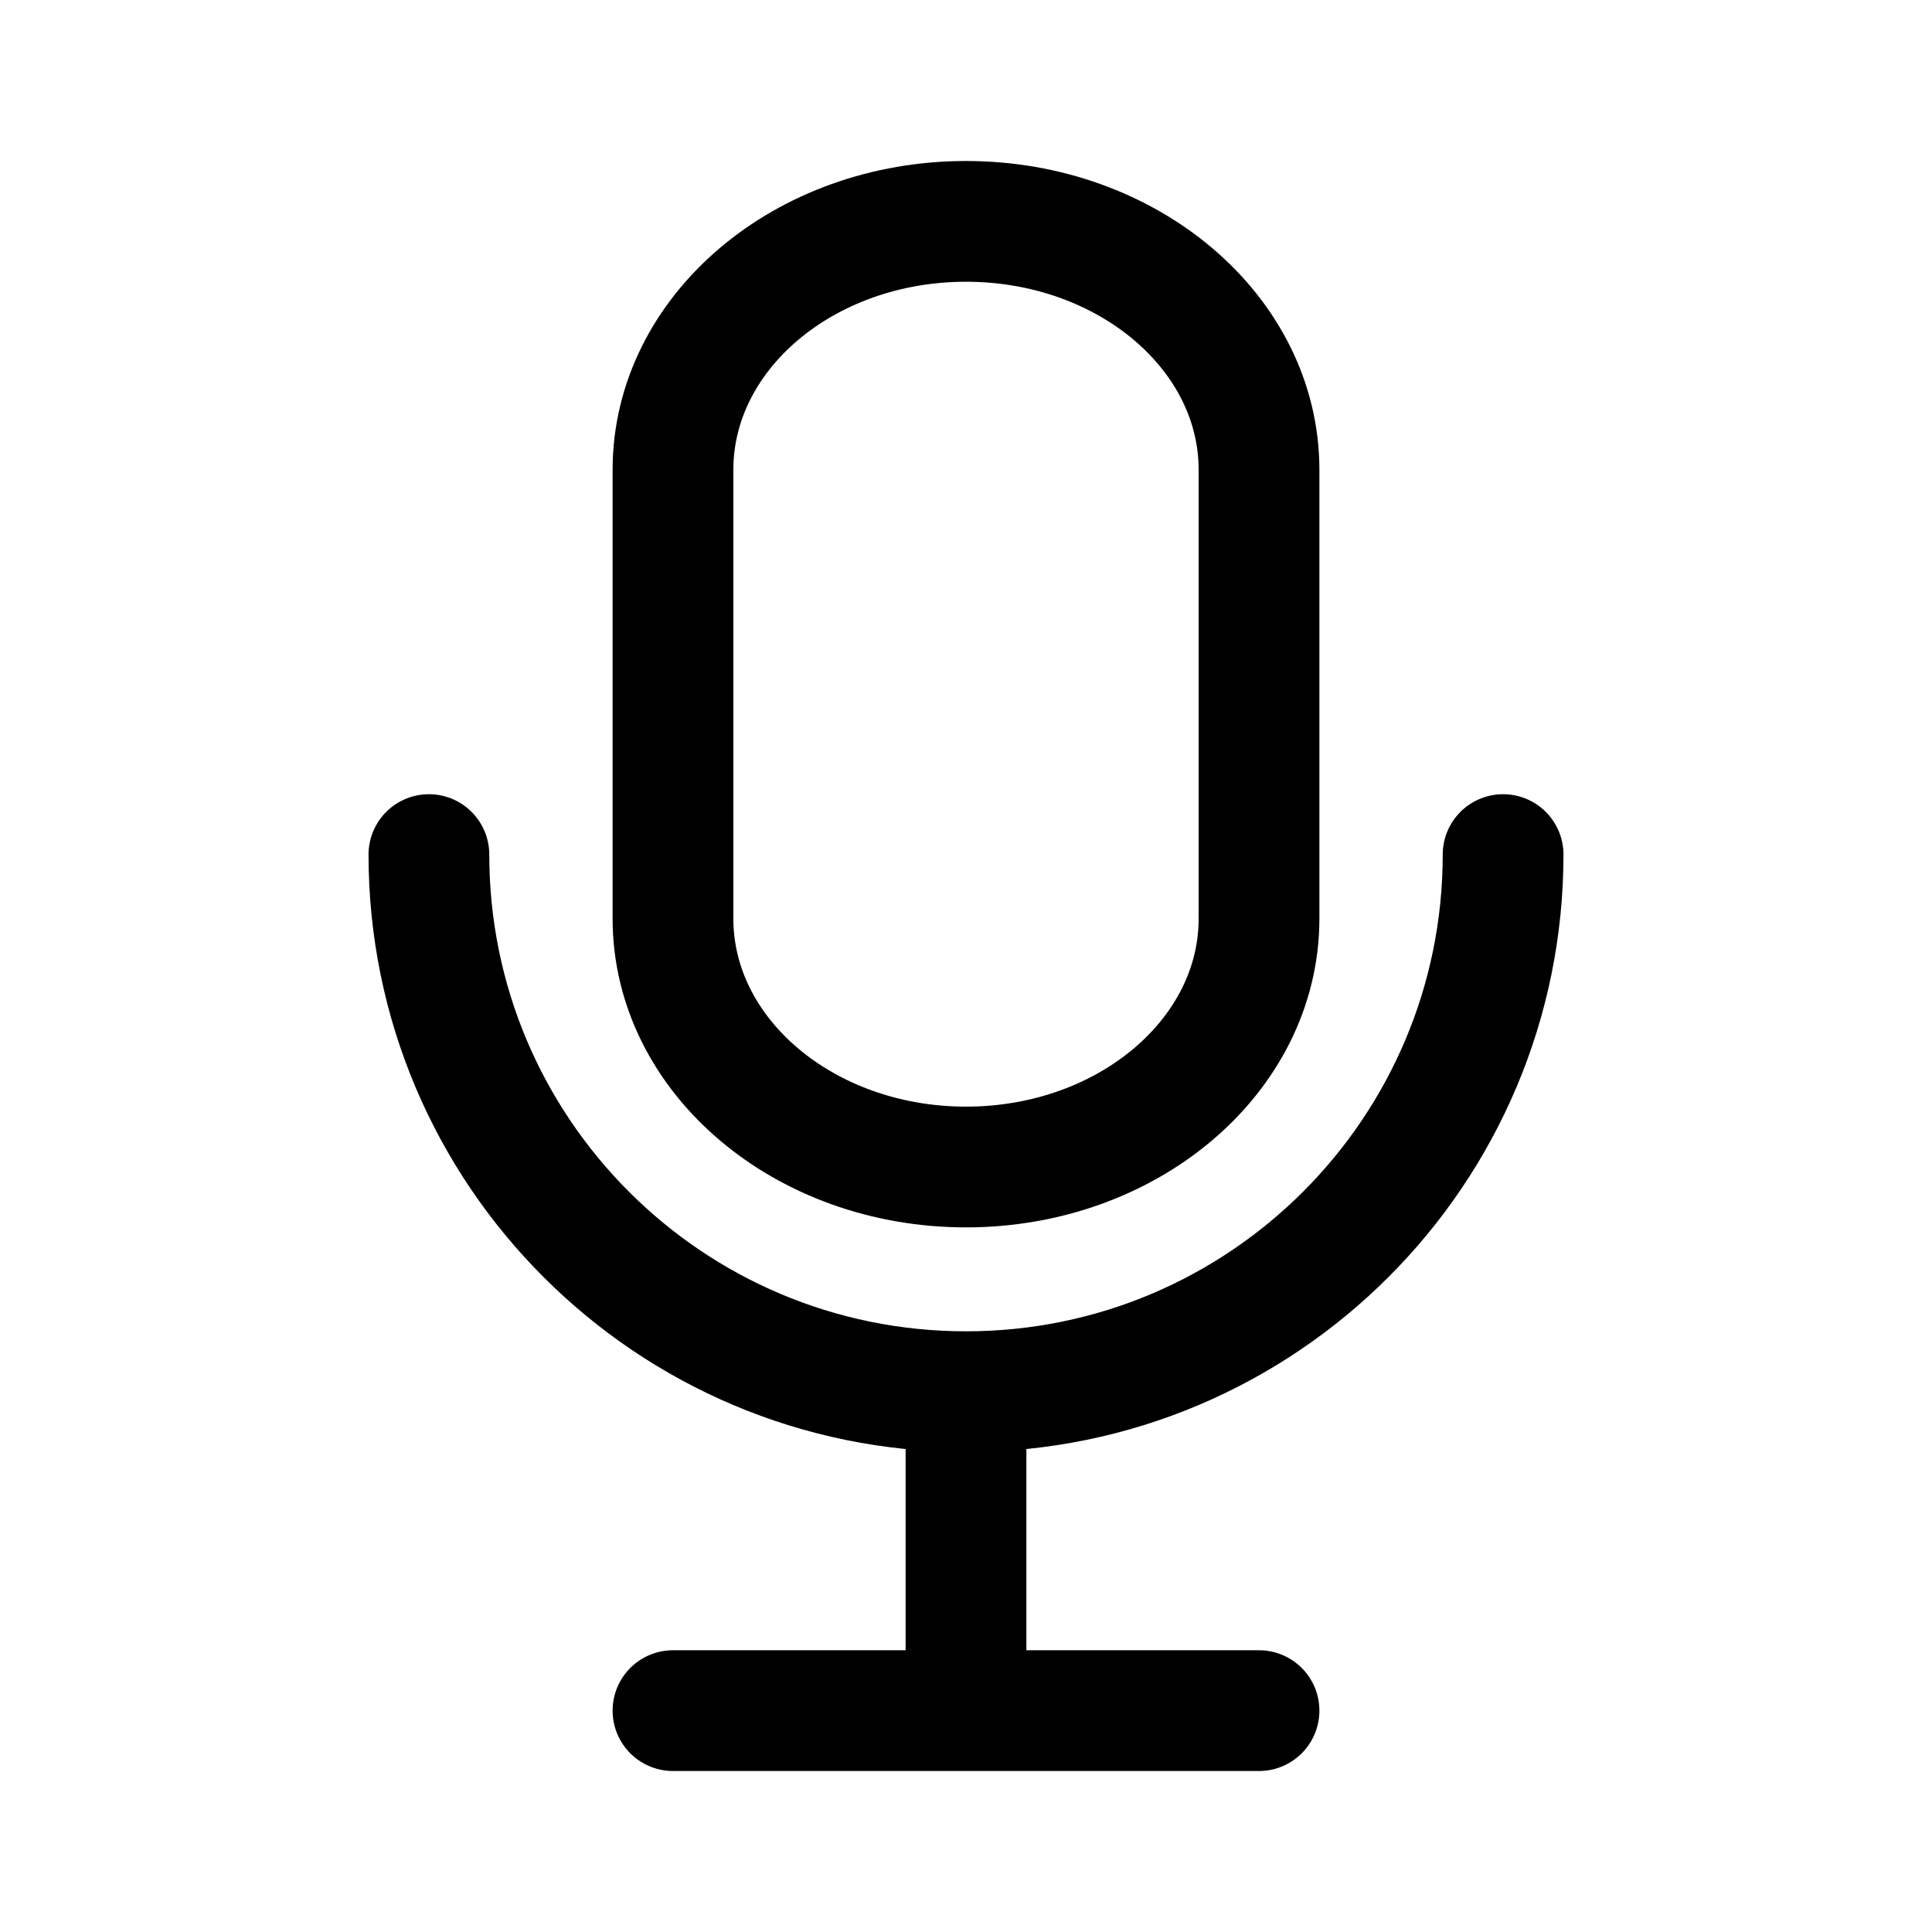
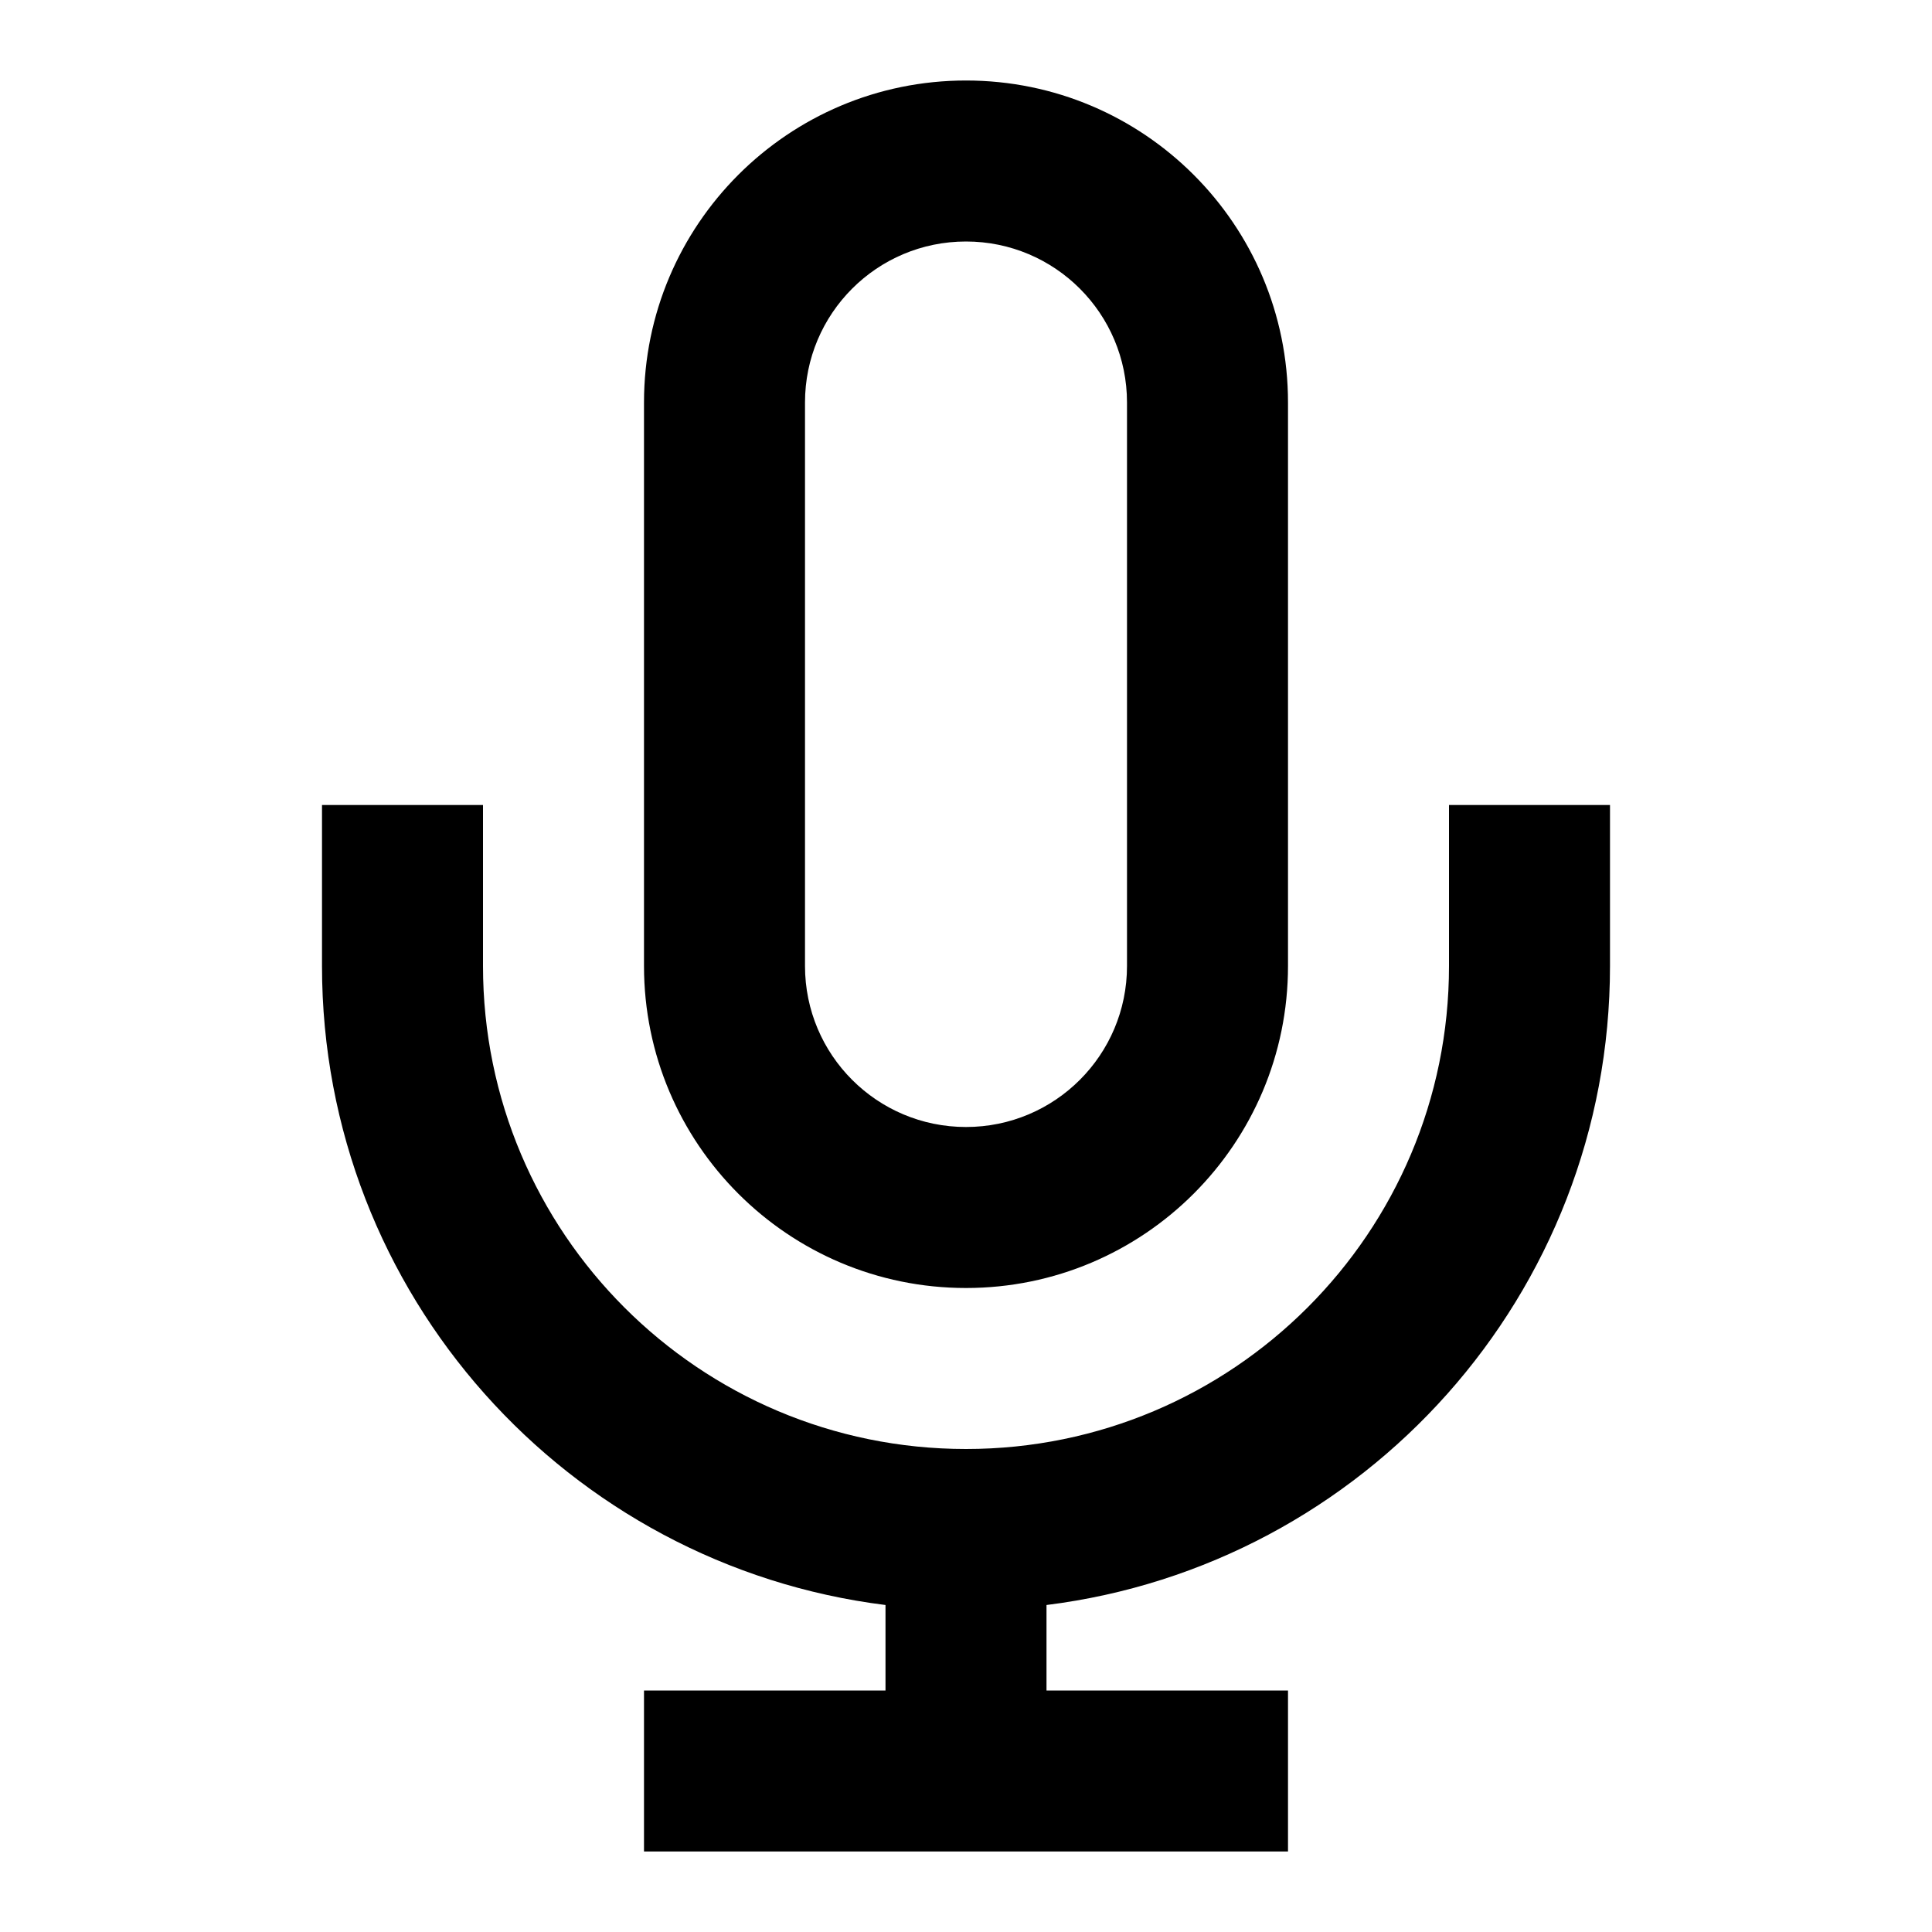
- <svg xmlns="http://www.w3.org/2000/svg" width="512" height="512" viewBox="0 0 24 24" fill="#000000">
-   <g fill="none" stroke="#000000" stroke-linecap="round" stroke-linejoin="round" stroke-width="1.5">
-     <path d="M15.64 5.836c0-1.704-1.63-3.086-3.64-3.086c-2.01 0-3.64 1.382-3.64 3.086v5.575c0 1.704 1.63 3.086 3.64 3.086c2.01 0 3.64-1.382 3.64-3.086z" />
-     <path d="M5.328 10.616a6.672 6.672 0 1 0 13.344 0M12 21.25v-3.962M8.36 21.25h7.28" />
-   </g>
+ <svg xmlns="http://www.w3.org/2000/svg" fill="#000000" width="800px" height="800px" viewBox="0 0 24 24">
+   <path fill-rule="evenodd" d="M13,19.938 L13,21 L16,21 L16,23 L8,23 L8,21 L11,21 L11,19.938 C7.054,19.446 4,16.08 4,12 L4,10 L6,10 L6,12 C6,15.314 8.686,18 12,18 C15.314,18 18,15.314 18,12 L18,10 L20,10 L20,12 C20,16.08 16.946,19.446 13,19.938 Z M12,1 C14.209,1 16,2.791 16,5 L16,12 C16,14.209 14.209,16 12,16 C9.791,16 8,14.209 8,12 L8,5 C8,2.791 9.791,1 12,1 Z M12,3 C10.895,3 10,3.895 10,5 L10,12 C10,13.105 10.895,14 12,14 C13.105,14 14,13.105 14,12 L14,5 C14,3.895 13.105,3 12,3 Z" />
</svg>
